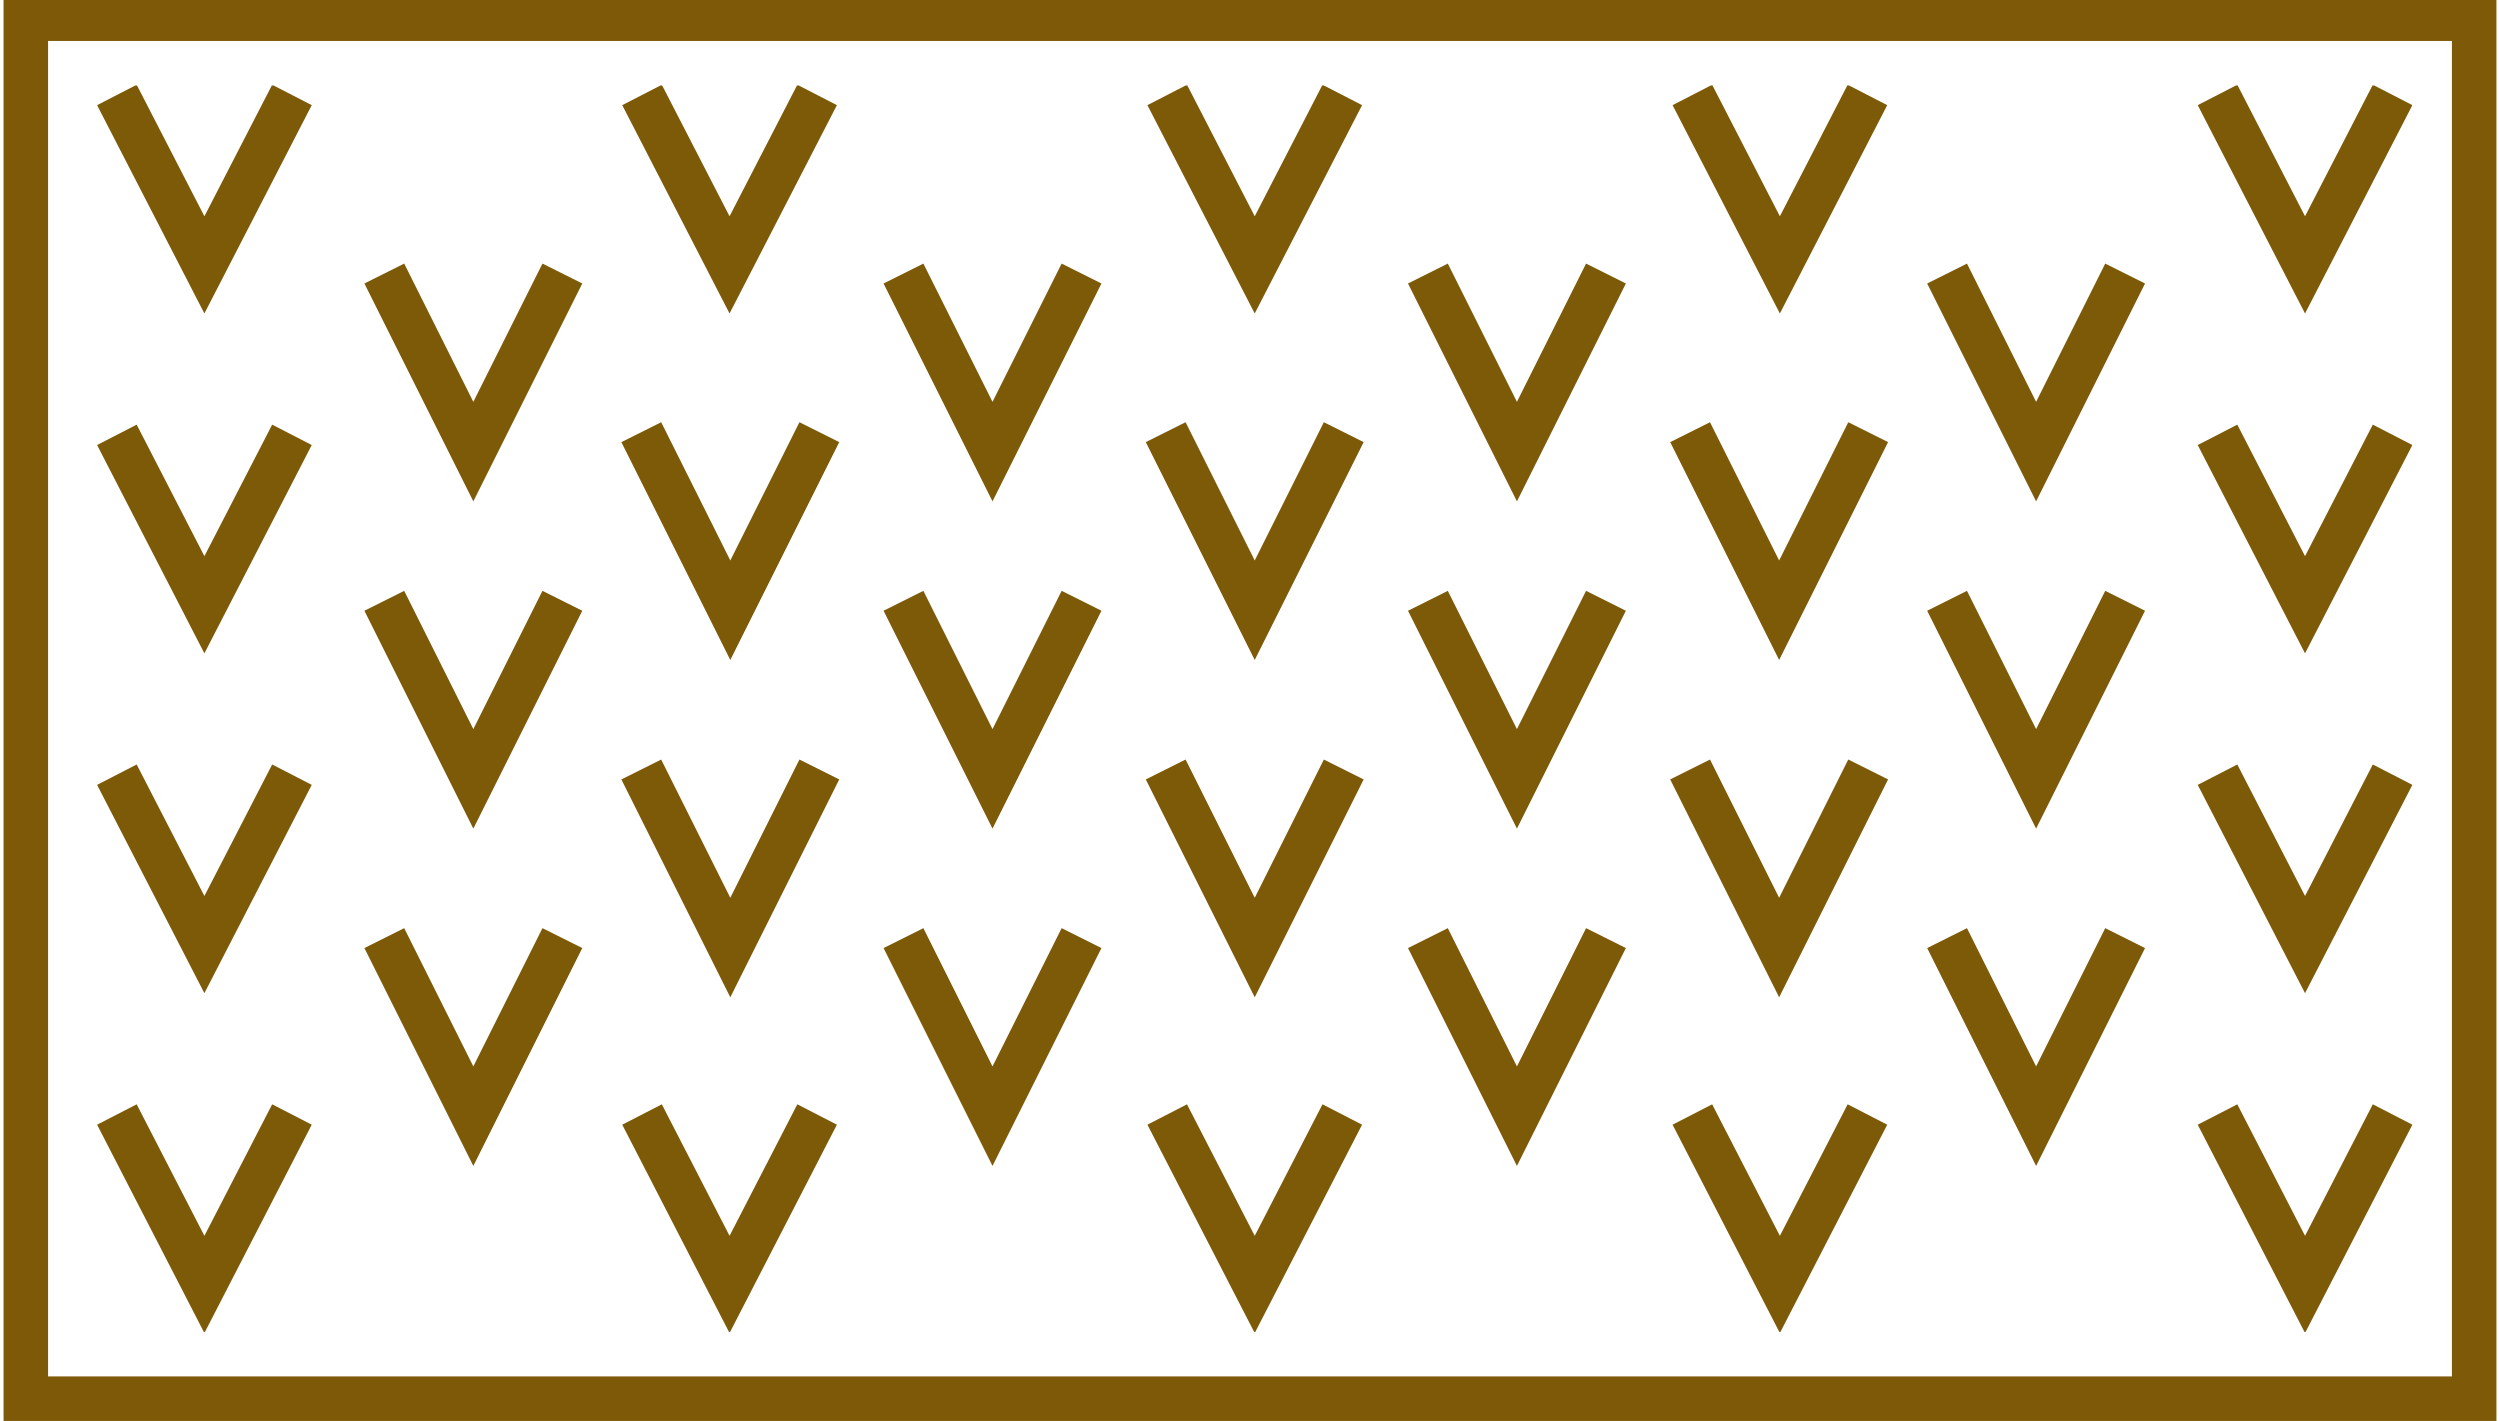
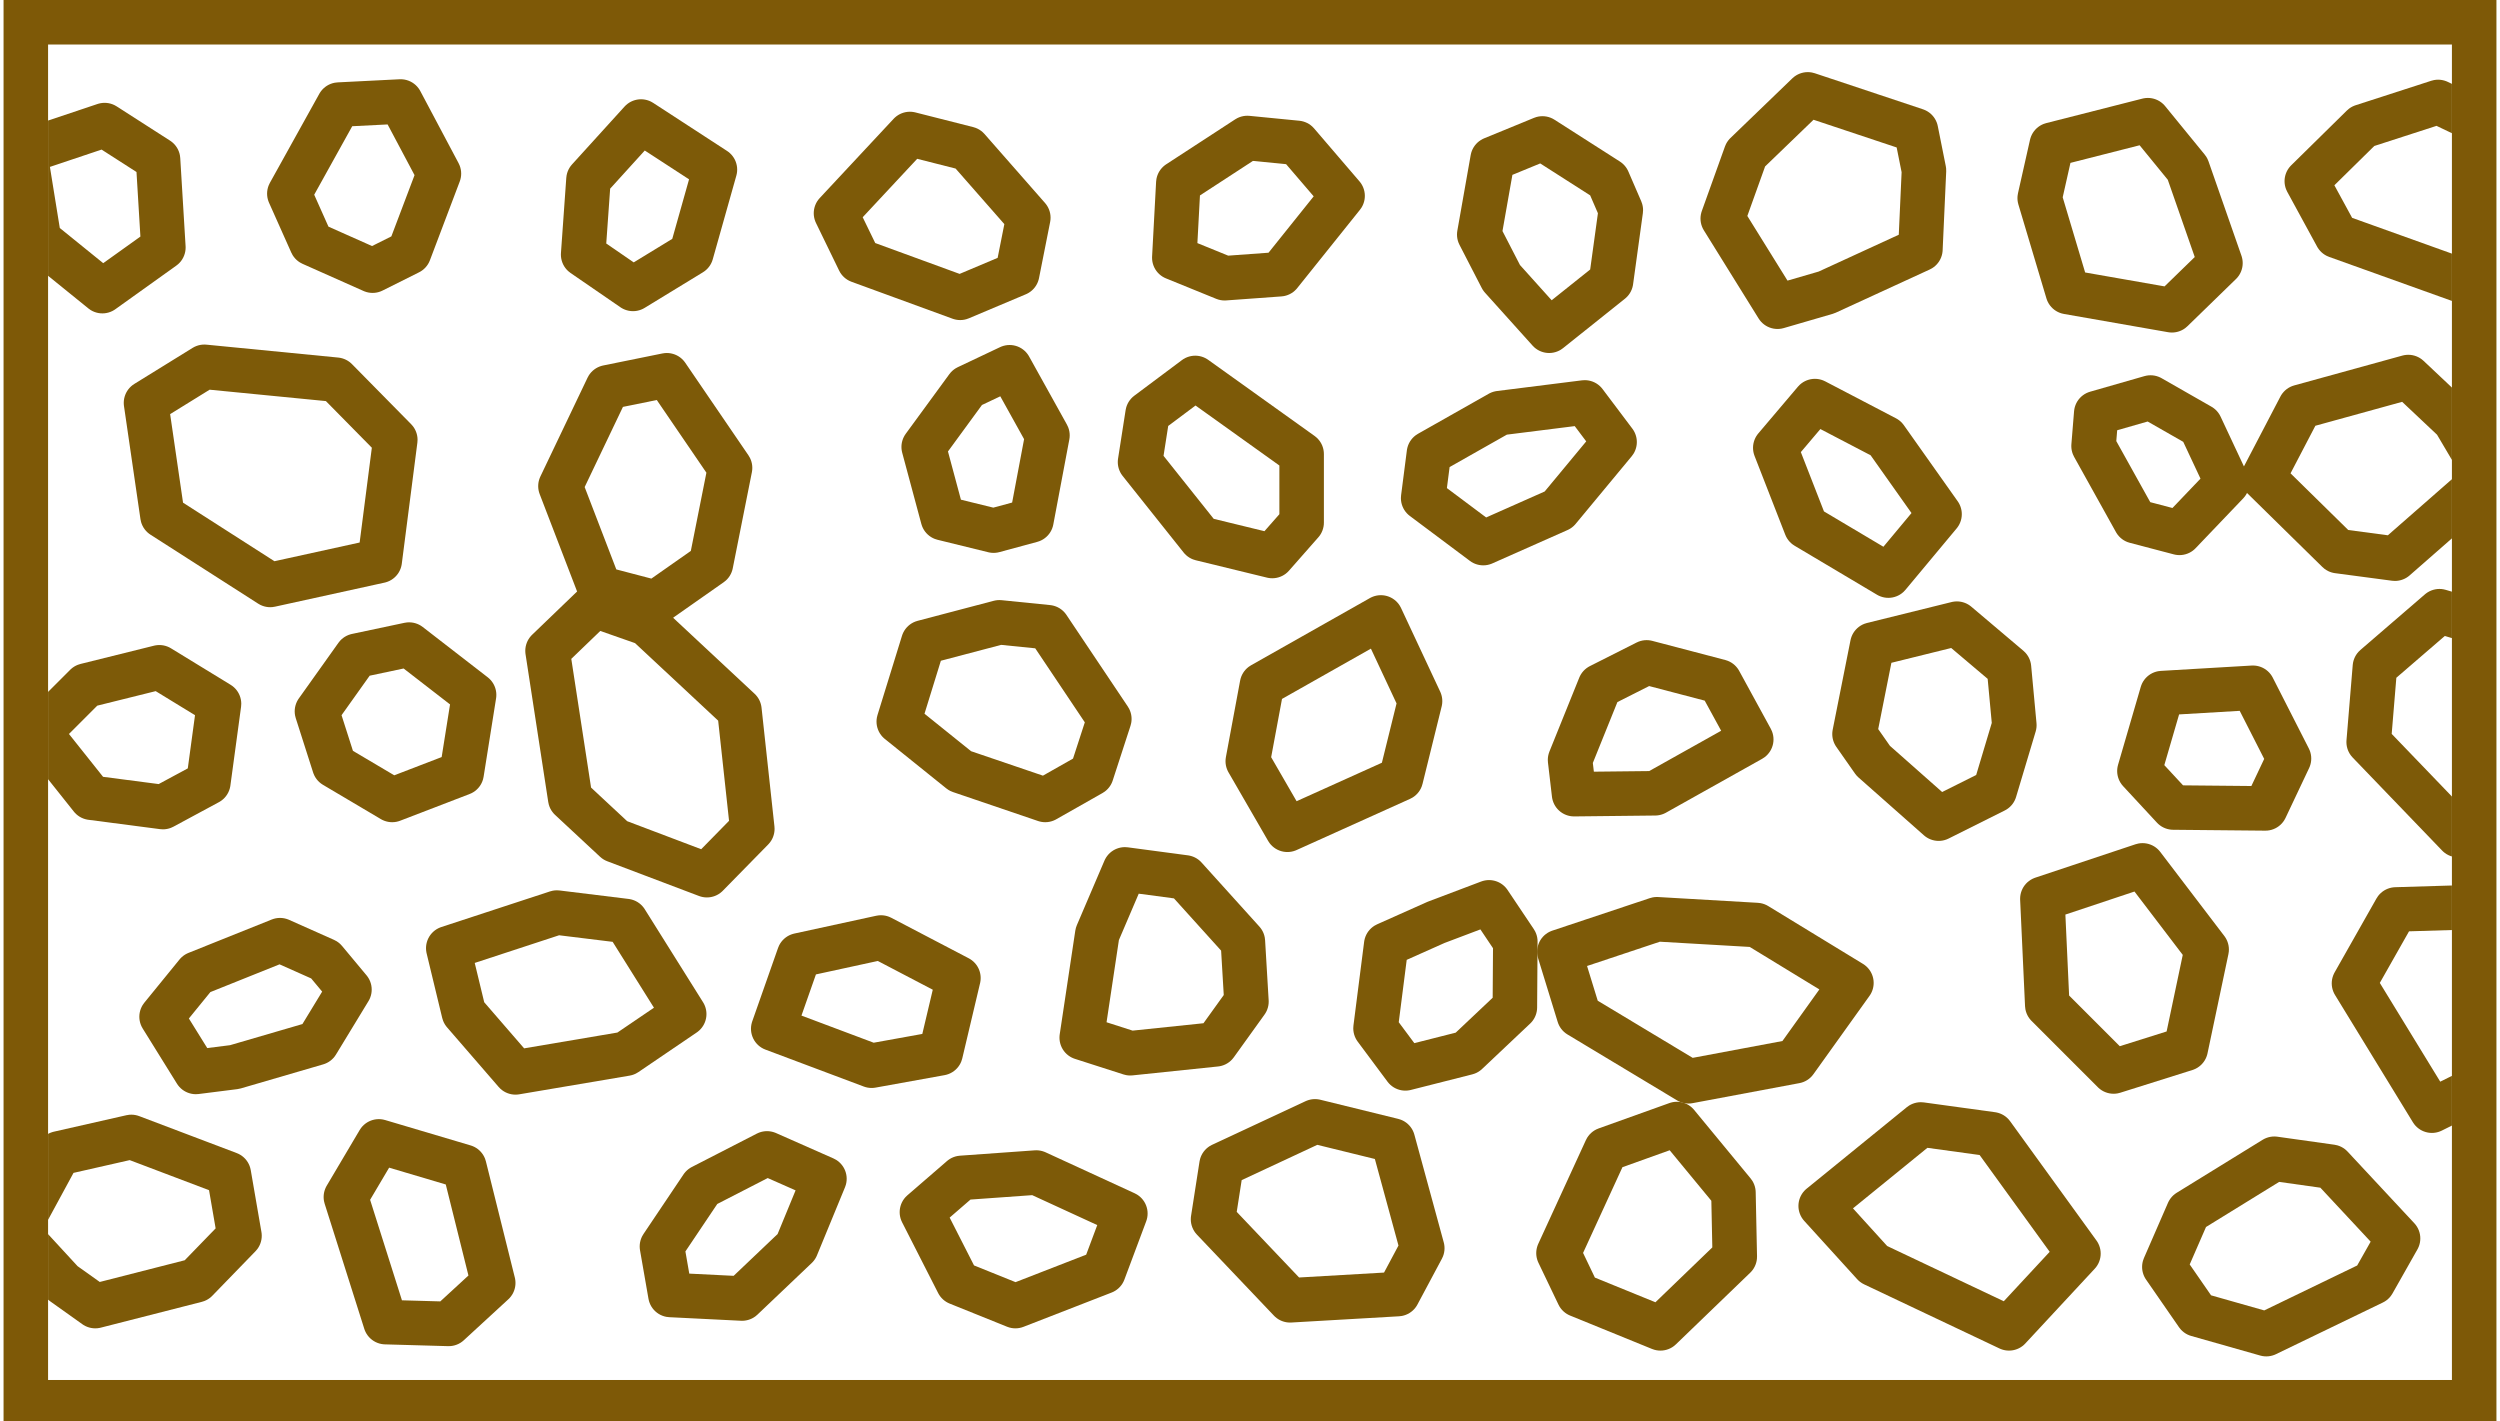
<svg xmlns="http://www.w3.org/2000/svg" width="100%" height="100%" viewBox="0 0 234 133" version="1.1" xml:space="preserve" style="fill-rule:evenodd;clip-rule:evenodd;">
-   <g transform="matrix(1,0,0,1,-333,-1242)">
-     <g>
-       <g transform="matrix(4.16667,0,0,-4.16667,333.333,1375)">
-         <rect x="0.5" y="0.5" width="55" height="31" style="fill:none;stroke:rgb(126,89,7);stroke-width:1px;" />
-       </g>
-       <g transform="matrix(4.16667,0,0,4.16667,0,0)">
-         <clipPath id="_clip1">
-           <rect x="82.106" y="300" width="52" height="28" />
-         </clipPath>
-         <g clip-path="url(#_clip1)">
-           <g transform="matrix(1,0,0,-1,82.0984,304.254)">
-             <clipPath id="_clip2">
-               <rect x="-0.098" y="-23.746" width="52.25" height="28" clip-rule="nonzero" />
-             </clipPath>
-             <g clip-path="url(#_clip2)">
-               <path d="M0.447,4.041L2.413,0.224L4.38,4.041" style="fill:none;fill-rule:nonzero;stroke:rgb(125,90,8);stroke-width:1px;stroke-miterlimit:10;" />
-             </g>
-           </g>
-         </g>
-       </g>
-       <g transform="matrix(4.16667,0,0,-4.16667,342.108,1301.87)">
-         <path d="M6.447,8.224L8.447,4.224L10.447,8.224" style="fill:none;fill-rule:nonzero;stroke:rgb(125,90,8);stroke-width:1px;stroke-miterlimit:10;" />
-       </g>
-       <g transform="matrix(4.16667,0,0,4.16667,0,0)">
-         <g transform="matrix(1,0,0,-1,81.8955,304.254)">
-           <clipPath id="_clip3">
-             <rect x="0.104" y="-23.746" width="52.25" height="28" clip-rule="nonzero" />
-           </clipPath>
-           <g clip-path="url(#_clip3)">
-             <path d="M12.447,4.041L14.413,0.224L16.38,4.041" style="fill:none;fill-rule:nonzero;stroke:rgb(125,90,8);stroke-width:1px;stroke-miterlimit:10;" />
-           </g>
-         </g>
-       </g>
-       <g transform="matrix(4.16667,0,0,-4.16667,340.702,1301.87)">
-         <path d="M18.447,8.224L20.447,4.224L22.447,8.224" style="fill:none;fill-rule:nonzero;stroke:rgb(125,90,8);stroke-width:1px;stroke-miterlimit:10;" />
-       </g>
-       <g transform="matrix(4.16667,0,0,4.16667,0,0)">
-         <clipPath id="_clip4">
-           <rect x="82.106" y="300" width="52" height="28" />
-         </clipPath>
-         <g clip-path="url(#_clip4)">
-           <g>
-             <g>
-               <g>
-                 <clipPath id="_clip5">
-                   <rect x="82" y="300" width="52.25" height="28" clip-rule="nonzero" />
-                 </clipPath>
-                 <g clip-path="url(#_clip5)">
-                   <g transform="matrix(1,0,0,-1,81.6929,304.254)">
-                     <path d="M24.447,4.041L26.413,0.224L28.38,4.041" style="fill:none;fill-rule:nonzero;stroke:rgb(125,90,8);stroke-width:1px;stroke-miterlimit:10;" />
-                   </g>
-                   <g transform="matrix(1,0,0,-1,82.0984,319.889)">
-                     <path d="M0.447,12.041L2.413,8.224L4.38,12.041" style="fill:none;fill-rule:nonzero;stroke:rgb(125,90,8);stroke-width:1px;stroke-miterlimit:10;" />
-                   </g>
-                 </g>
-               </g>
-             </g>
-           </g>
-           <g transform="matrix(1,0,0,-1,81.8784,320.012)">
-             <path d="M12.447,12.224L14.447,8.224L16.447,12.224" style="fill:none;fill-rule:nonzero;stroke:rgb(125,90,8);stroke-width:1px;stroke-miterlimit:10;" />
-           </g>
-           <g transform="matrix(1,0,0,-1,81.6589,320.012)">
-             <path d="M24.447,12.224L26.447,8.224L28.447,12.224" style="fill:none;fill-rule:nonzero;stroke:rgb(125,90,8);stroke-width:1px;stroke-miterlimit:10;" />
-           </g>
-           <g transform="matrix(1,0,0,-1,82.106,327.8)">
-             <path d="M6.447,16.224L8.447,12.224L10.447,16.224" style="fill:none;fill-rule:nonzero;stroke:rgb(125,90,8);stroke-width:1px;stroke-miterlimit:10;" />
-           </g>
-           <g transform="matrix(1,0,0,-1,81.7686,327.8)">
-             <path d="M18.447,16.224L20.447,12.224L22.447,16.224" style="fill:none;fill-rule:nonzero;stroke:rgb(125,90,8);stroke-width:1px;stroke-miterlimit:10;" />
-           </g>
-           <g>
-             <clipPath id="_clip6">
-               <rect x="82.106" y="300" width="52" height="28" />
-             </clipPath>
-             <g clip-path="url(#_clip6)">
-               <g transform="matrix(1,0,0,-1,82.0984,335.523)">
-                 <clipPath id="_clip7">
-                   <rect x="-0.098" y="7.523" width="52.25" height="28" clip-rule="nonzero" />
-                 </clipPath>
-                 <g clip-path="url(#_clip7)">
-                   <path d="M0.447,20.041L2.413,16.224L4.38,20.041" style="fill:none;fill-rule:nonzero;stroke:rgb(125,90,8);stroke-width:1px;stroke-miterlimit:10;" />
-                 </g>
-               </g>
-             </g>
-           </g>
-         </g>
-       </g>
-       <g transform="matrix(4.16667,0,0,-4.16667,341.16,1398.29)">
-         <path d="M12.447,20.224L14.447,16.224L16.447,20.224" style="fill:none;fill-rule:nonzero;stroke:rgb(125,90,8);stroke-width:1px;stroke-miterlimit:10;" />
-       </g>
-       <g transform="matrix(4.16667,0,0,-4.16667,340.246,1398.29)">
-         <path d="M24.447,20.224L26.447,16.224L28.447,20.224" style="fill:none;fill-rule:nonzero;stroke:rgb(125,90,8);stroke-width:1px;stroke-miterlimit:10;" />
-       </g>
-       <g transform="matrix(4.16667,0,0,-4.16667,342.108,1430.74)">
-         <path d="M6.447,24.224L8.447,20.224L10.447,24.224" style="fill:none;fill-rule:nonzero;stroke:rgb(125,90,8);stroke-width:1px;stroke-miterlimit:10;" />
-       </g>
-       <g transform="matrix(4.16667,0,0,-4.16667,340.702,1430.74)">
-         <path d="M18.447,24.224L20.447,20.224L22.447,24.224" style="fill:none;fill-rule:nonzero;stroke:rgb(125,90,8);stroke-width:1px;stroke-miterlimit:10;" />
-       </g>
-       <g transform="matrix(4.16667,0,0,4.16667,0,0)">
-         <clipPath id="_clip8">
-           <rect x="82.106" y="300" width="52" height="28" />
-         </clipPath>
-         <g clip-path="url(#_clip8)">
-           <g>
-             <g>
-               <clipPath id="_clip9">
-                 <rect x="82" y="300" width="52.25" height="28" clip-rule="nonzero" />
-               </clipPath>
-               <g clip-path="url(#_clip9)">
-                 <g transform="matrix(1,0,0,-1,82.0984,351.157)">
-                   <path d="M0.447,28.041L2.413,24.224L4.38,28.041" style="fill:none;fill-rule:nonzero;stroke:rgb(125,90,8);stroke-width:1px;stroke-miterlimit:10;" />
-                 </g>
-                 <g transform="matrix(1,0,0,-1,81.8955,351.157)">
-                   <path d="M12.447,28.041L14.413,24.224L16.38,28.041" style="fill:none;fill-rule:nonzero;stroke:rgb(125,90,8);stroke-width:1px;stroke-miterlimit:10;" />
-                 </g>
-                 <g transform="matrix(1,0,0,-1,81.6929,351.157)">
-                   <path d="M24.447,28.041L26.413,24.224L28.38,28.041" style="fill:none;fill-rule:nonzero;stroke:rgb(125,90,8);stroke-width:1px;stroke-miterlimit:10;" />
-                 </g>
-               </g>
-             </g>
-           </g>
-         </g>
-       </g>
-       <g transform="matrix(4.16667,0,0,-4.16667,339.789,1301.87)">
-         <path d="M30.447,8.224L32.447,4.224L34.447,8.224" style="fill:none;fill-rule:nonzero;stroke:rgb(125,90,8);stroke-width:1px;stroke-miterlimit:10;" />
-       </g>
-       <g transform="matrix(4.16667,0,0,4.16667,0,0)">
-         <g transform="matrix(1,0,0,-1,81.49,304.254)">
-           <clipPath id="_clip10">
-             <rect x="0.51" y="-23.746" width="52.25" height="28" clip-rule="nonzero" />
-           </clipPath>
-           <g clip-path="url(#_clip10)">
-             <path d="M36.447,4.041L38.413,0.224L40.38,4.041" style="fill:none;fill-rule:nonzero;stroke:rgb(125,90,8);stroke-width:1px;stroke-miterlimit:10;" />
-           </g>
-         </g>
-       </g>
-       <g transform="matrix(4.16667,0,0,-4.16667,338.383,1301.87)">
-         <path d="M42.447,8.224L44.447,4.224L46.447,8.224" style="fill:none;fill-rule:nonzero;stroke:rgb(125,90,8);stroke-width:1px;stroke-miterlimit:10;" />
-       </g>
-       <g transform="matrix(4.16667,0,0,4.16667,0,0)">
-         <clipPath id="_clip11">
-           <rect x="82.106" y="300" width="52" height="28" />
-         </clipPath>
-         <g clip-path="url(#_clip11)">
-           <g transform="matrix(1,0,0,-1,81.2871,304.254)">
-             <g>
-               <clipPath id="_clip12">
-                 <rect x="0.713" y="-23.746" width="52.25" height="28" clip-rule="nonzero" />
-               </clipPath>
-               <g clip-path="url(#_clip12)">
-                 <path d="M48.447,4.041L50.413,0.224L52.38,4.041" style="fill:none;fill-rule:nonzero;stroke:rgb(125,90,8);stroke-width:1px;stroke-miterlimit:10;" />
-               </g>
-             </g>
-           </g>
-           <g transform="matrix(1,0,0,-1,81.4395,320.012)">
-             <path d="M36.447,12.224L38.447,8.224L40.447,12.224" style="fill:none;fill-rule:nonzero;stroke:rgb(125,90,8);stroke-width:1px;stroke-miterlimit:10;" />
-           </g>
-           <g>
-             <clipPath id="_clip13">
-               <rect x="82.106" y="300" width="52" height="28" />
-             </clipPath>
-             <g clip-path="url(#_clip13)">
-               <g transform="matrix(1,0,0,-1,81.2871,319.889)">
-                 <clipPath id="_clip14">
-                   <rect x="0.713" y="-8.111" width="52.25" height="28" clip-rule="nonzero" />
-                 </clipPath>
-                 <g clip-path="url(#_clip14)">
-                   <path d="M48.447,12.041L50.413,8.224L52.38,12.041" style="fill:none;fill-rule:nonzero;stroke:rgb(125,90,8);stroke-width:1px;stroke-miterlimit:10;" />
-                 </g>
-               </g>
-             </g>
-           </g>
-           <g transform="matrix(1,0,0,-1,81.5493,327.8)">
-             <path d="M30.447,16.224L32.447,12.224L34.447,16.224" style="fill:none;fill-rule:nonzero;stroke:rgb(125,90,8);stroke-width:1px;stroke-miterlimit:10;" />
-           </g>
-           <g transform="matrix(1,0,0,-1,81.2119,327.8)">
-             <path d="M42.447,16.224L44.447,12.224L46.447,16.224" style="fill:none;fill-rule:nonzero;stroke:rgb(125,90,8);stroke-width:1px;stroke-miterlimit:10;" />
-           </g>
-           <g transform="matrix(1,0,0,-1,81.4395,335.589)">
-             <path d="M36.447,20.224L38.447,16.224L40.447,20.224" style="fill:none;fill-rule:nonzero;stroke:rgb(125,90,8);stroke-width:1px;stroke-miterlimit:10;" />
-           </g>
-           <g>
-             <clipPath id="_clip15">
-               <rect x="82.106" y="300" width="52" height="28" />
-             </clipPath>
-             <g clip-path="url(#_clip15)">
-               <g transform="matrix(1,0,0,-1,81.2871,335.523)">
-                 <clipPath id="_clip16">
-                   <rect x="0.713" y="7.523" width="52.25" height="28" clip-rule="nonzero" />
-                 </clipPath>
-                 <g clip-path="url(#_clip16)">
-                   <path d="M48.447,20.041L50.413,16.224L52.38,20.041" style="fill:none;fill-rule:nonzero;stroke:rgb(125,90,8);stroke-width:1px;stroke-miterlimit:10;" />
-                 </g>
-               </g>
-             </g>
-           </g>
-         </g>
-       </g>
-       <g transform="matrix(4.16667,0,0,-4.16667,339.789,1430.74)">
-         <path d="M30.447,24.224L32.447,20.224L34.447,24.224" style="fill:none;fill-rule:nonzero;stroke:rgb(125,90,8);stroke-width:1px;stroke-miterlimit:10;" />
-       </g>
-       <g transform="matrix(4.16667,0,0,-4.16667,338.383,1430.74)">
-         <path d="M42.447,24.224L44.447,20.224L46.447,24.224" style="fill:none;fill-rule:nonzero;stroke:rgb(125,90,8);stroke-width:1px;stroke-miterlimit:10;" />
-       </g>
-       <g transform="matrix(4.16667,0,0,4.16667,0,0)">
-         <clipPath id="_clip17">
-           <rect x="82.106" y="300" width="52" height="28" />
-         </clipPath>
-         <g clip-path="url(#_clip17)">
-           <g>
-             <g>
-               <clipPath id="_clip18">
-                 <rect x="82" y="300" width="52.25" height="28" clip-rule="nonzero" />
-               </clipPath>
-               <g clip-path="url(#_clip18)">
-                 <g transform="matrix(1,0,0,-1,81.49,351.157)">
-                   <path d="M36.447,28.041L38.413,24.224L40.38,28.041" style="fill:none;fill-rule:nonzero;stroke:rgb(125,90,8);stroke-width:1px;stroke-miterlimit:10;" />
-                 </g>
-                 <g transform="matrix(1,0,0,-1,81.2871,351.157)">
-                   <path d="M48.447,28.041L50.413,24.224L52.38,28.041" style="fill:none;fill-rule:nonzero;stroke:rgb(125,90,8);stroke-width:1px;stroke-miterlimit:10;" />
-                 </g>
-               </g>
-             </g>
-           </g>
-         </g>
-       </g>
+   <g transform="matrix(4.16667,0,0,4.16667,0.333,0)">
+     <clipPath id="_clip1">
+       <rect x="1" y="1" width="54" height="30" />
+     </clipPath>
+     <rect x="0.5" y="0.5" width="55" height="31" style="fill:none;stroke:rgb(126,89,7);stroke-width:1px;" />
+     <g clip-path="url(#_clip1)" style="fill:none;stroke:rgb(125,90,8);stroke-width:1px;stroke-linecap:round;stroke-linejoin:round;">
+       <path d="M3.59,5.56 L2.22,6.54 L0.80,5.39 L0.48,3.41 L2.27,2.81 L3.47,3.58 Z" />
+       <path d="M6.92,5.47 L6.42,4.35 L7.53,2.35 L8.92,2.28 L9.78,3.90 L9.11,5.67 L8.29,6.08 Z" />
+       <path d="M13.02,5.72 L13.14,4.03 L14.32,2.73 L15.98,3.81 L15.45,5.69 L14.14,6.49 Z" />
+       <path d="M20.36,3.01 L21.66,3.34 L23.02,4.89 L22.77,6.15 L21.49,6.69 L19.22,5.86 L18.70,4.79 Z" />
+       <path d="M28.67,6.16 L27.43,6.25 L26.30,5.79 L26.39,4.11 L27.94,3.10 L29.06,3.21 L30.08,4.40 Z" />
+       <path d="M33.45,3.57 L34.57,3.11 L36.04,4.05 L36.33,4.72 L36.11,6.32 L34.72,7.43 L33.65,6.24 L33.15,5.27 Z" />
+       <path d="M43.14,3.83 L43.06,5.60 L40.95,6.57 L39.85,6.89 L38.62,4.91 L39.14,3.46 L40.53,2.12 L42.96,2.93 Z" />
+       <path d="M48.17,2.70 L49.06,3.79 L49.80,5.91 L48.71,6.97 L46.37,6.56 L45.74,4.45 L46.01,3.25 Z" />
+       <path d="M55.84,6.53 L52.41,5.30 L51.74,4.07 L52.99,2.84 L54.69,2.29 L57.24,3.51 L57.70,4.78 L57.00,6.18 Z" />
+       <path d="M8.45,12.60 L5.99,13.14 L3.57,11.59 L3.20,9.05 L4.51,8.24 L7.47,8.53 L8.80,9.88 Z" />
+       <path d="M12.51,10.92 L13.57,8.70 L14.90,8.43 L16.32,10.51 L15.89,12.67 L14.65,13.54 L13.39,13.21 Z" />
+       <path d="M23.45,9.78 L23.09,11.69 L22.24,11.92 L21.10,11.64 L20.67,10.04 L21.65,8.70 L22.60,8.25 Z" />
+       <path d="M29.16,11.74 L28.50,12.49 L26.90,12.10 L25.53,10.38 L25.70,9.29 L26.77,8.49 L29.16,10.20 Z" />
+       <path d="M31.89,11.19 L32.02,10.18 L33.61,9.28 L35.52,9.04 L36.19,9.93 L34.93,11.45 L33.24,12.20 Z" />
+       <path d="M43.49,11.55 L42.34,12.93 L40.49,11.83 L39.80,10.06 L40.69,9.01 L42.28,9.84 Z" />
+       <path d="M48.88,11.97 L47.89,11.71 L46.95,10.02 L47.01,9.28 L48.23,8.93 L49.35,9.57 L49.95,10.85 Z" />
+       <path d="M55.81,10.72 L53.72,12.55 L52.44,12.38 L50.76,10.73 L51.59,9.14 L54.02,8.47 L55.06,9.45 Z" />
+       <path d="M0.80,16.45 L1.85,15.40 L3.50,14.99 L4.84,15.81 L4.60,17.58 L3.58,18.13 L1.97,17.92 Z" />
+       <path d="M10.29,17.37 L8.73,17.97 L7.43,17.20 L7.04,15.98 L7.93,14.73 L9.11,14.48 L10.57,15.61 Z" />
+       <path d="M13.74,18.88 L12.73,17.94 L12.22,14.62 L13.28,13.60 L14.45,14.01 L16.53,15.95 L16.82,18.62 L15.80,19.66 Z" />
+       <path d="M20.66,14.43 L22.37,13.98 L23.46,14.09 L24.84,16.15 L24.44,17.38 L23.40,17.97 L21.49,17.32 L20.11,16.21 Z" />
+       <path d="M31.82,15.75 L31.39,17.49 L28.84,18.64 L27.95,17.10 L28.27,15.38 L30.94,13.87 Z" />
+       <path d="M36.91,14.88 L38.55,15.31 L39.26,16.61 L37.10,17.82 L35.28,17.84 L35.19,17.07 L35.86,15.41 Z" />
+       <path d="M41.98,14.48 L43.88,14.01 L45.05,15.00 L45.17,16.29 L44.73,17.76 L43.47,18.39 L42.00,17.09 L41.58,16.49 Z" />
+       <path d="M48.49,15.57 L50.53,15.45 L51.34,17.04 L50.81,18.16 L48.74,18.14 L47.98,17.32 Z" />
+       <path d="M56.34,14.21 L57.45,16.51 L56.88,17.91 L55.14,18.76 L53.13,16.67 L53.27,14.98 L54.72,13.73 Z" />
+       <path d="M7.22,21.57 L7.77,22.23 L7.04,23.43 L5.19,23.97 L4.32,24.08 L3.55,22.84 L4.34,21.87 L6.21,21.12 Z" />
+       <path d="M10.34,22.75 L9.99,21.30 L12.43,20.50 L13.98,20.69 L15.29,22.78 L13.98,23.67 L11.50,24.09 Z" />
+       <path d="M17.29,23.11 L17.87,21.46 L19.71,21.06 L21.45,21.97 L21.05,23.66 L19.50,23.94 Z" />
+       <path d="M24.57,20.98 L25.19,19.53 L26.54,19.71 L27.84,21.15 L27.92,22.50 L27.23,23.46 L25.31,23.66 L24.22,23.31 Z" />
+       <path d="M32.18,20.72 L33.37,20.27 L33.96,21.15 L33.95,22.63 L32.87,23.65 L31.49,24.00 L30.82,23.10 L31.06,21.22 Z" />
+       <path d="M35.39,22.81 L34.95,21.38 L37.14,20.65 L39.38,20.78 L41.51,22.08 L40.25,23.84 L37.85,24.29 Z" />
+       <path d="M48.05,19.44 L49.49,21.33 L49.02,23.56 L47.40,24.07 L45.91,22.58 L45.80,20.19 Z" />
+       <path d="M52.80,22.09 L53.74,20.43 L56.05,20.36 L56.83,21.90 L56.06,24.20 L54.55,24.95 Z" />
+       <path d="M2.06,29.34 L1.33,28.82 L0.28,27.68 L1.24,25.91 L2.87,25.54 L5.06,26.37 L5.30,27.76 L4.33,28.76 Z" />
+       <path d="M10.00,29.74 L8.58,29.70 L7.69,26.89 L8.43,25.64 L10.35,26.21 L11.00,28.82 Z" />
+       <path d="M17.15,25.91 L18.44,26.48 L17.81,28.01 L16.59,29.17 L14.98,29.09 L14.79,28.00 L15.69,26.66 Z" />
+       <path d="M25.20,27.26 L24.71,28.57 L22.73,29.34 L21.44,28.82 L20.63,27.23 L21.52,26.46 L23.20,26.34 Z" />
+       <path d="M31.32,29.07 L28.90,29.21 L27.17,27.39 L27.36,26.17 L29.46,25.19 L31.21,25.62 L31.87,28.04 Z" />
+       <path d="M37.59,25.25 L38.86,26.79 L38.89,28.23 L37.22,29.84 L35.38,29.09 L34.93,28.15 L36.00,25.82 Z" />
+       <path d="M45.05,29.84 L42.01,28.40 L40.82,27.09 L43.07,25.26 L44.67,25.48 L46.61,28.16 Z" />
+       <path d="M49.08,27.22 L51.01,26.03 L52.29,26.21 L53.79,27.82 L53.23,28.81 L50.83,29.97 L49.28,29.53 L48.54,28.46 Z" />
    </g>
  </g>
</svg>
